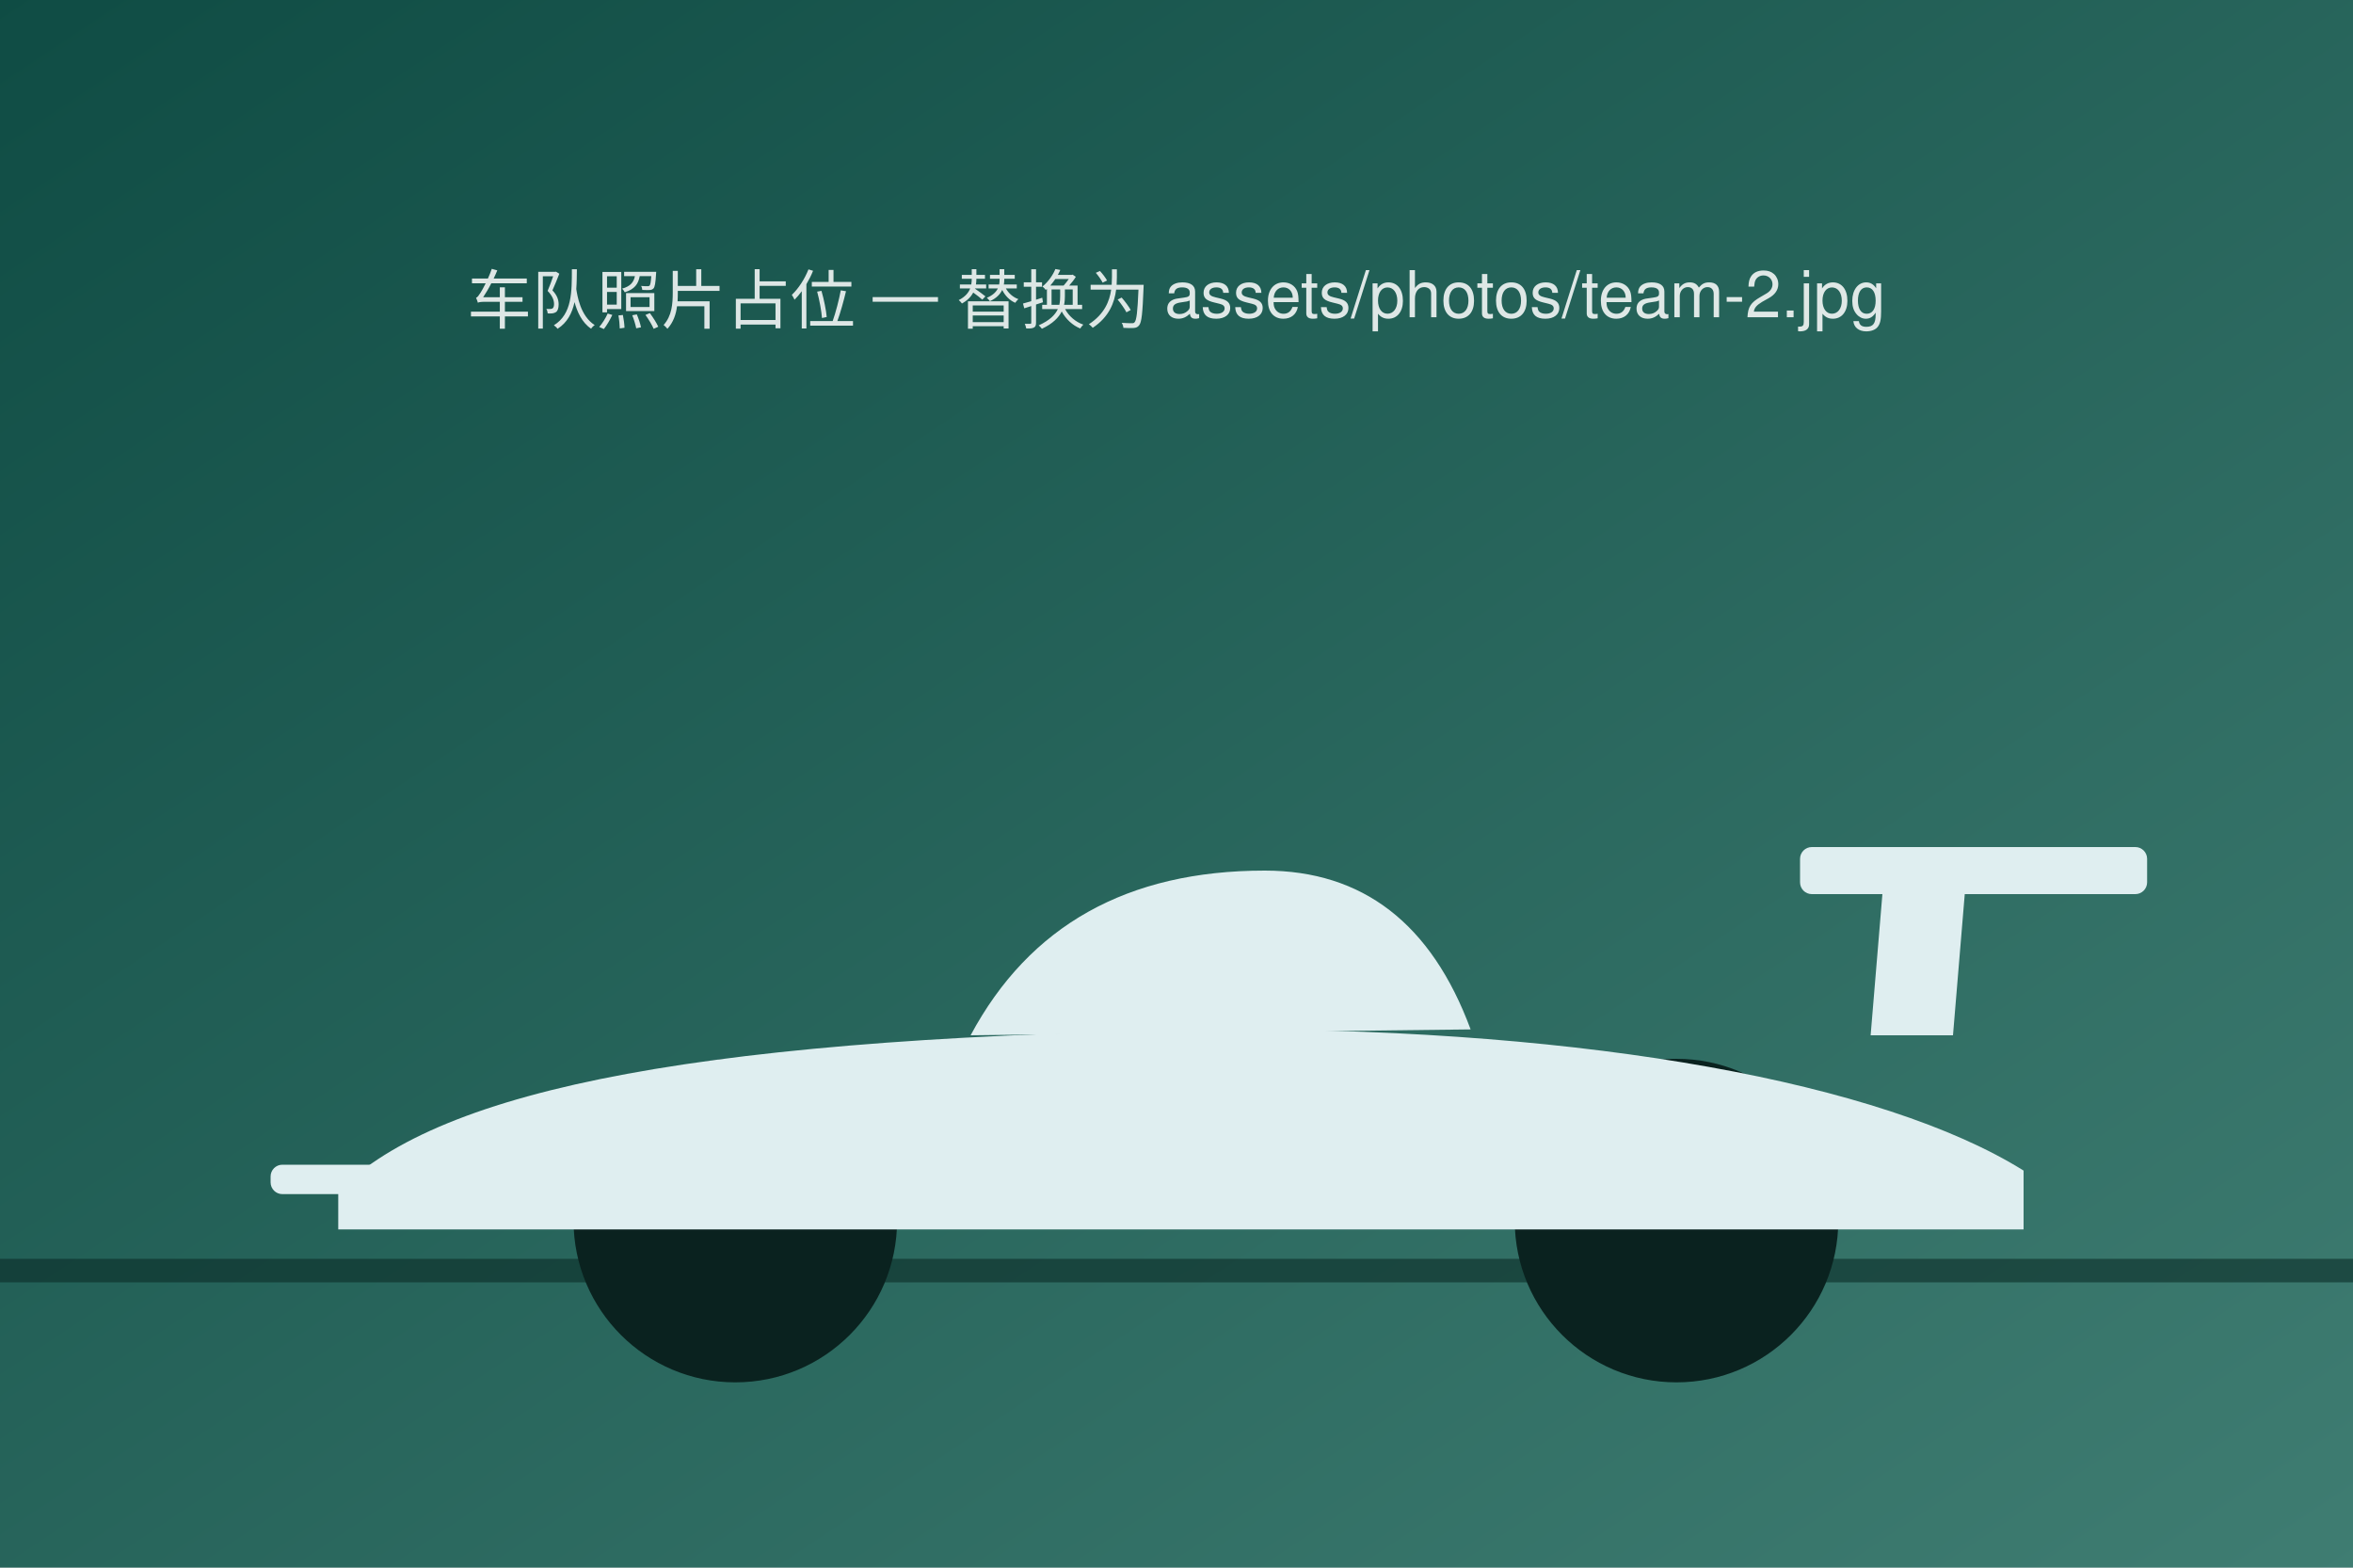
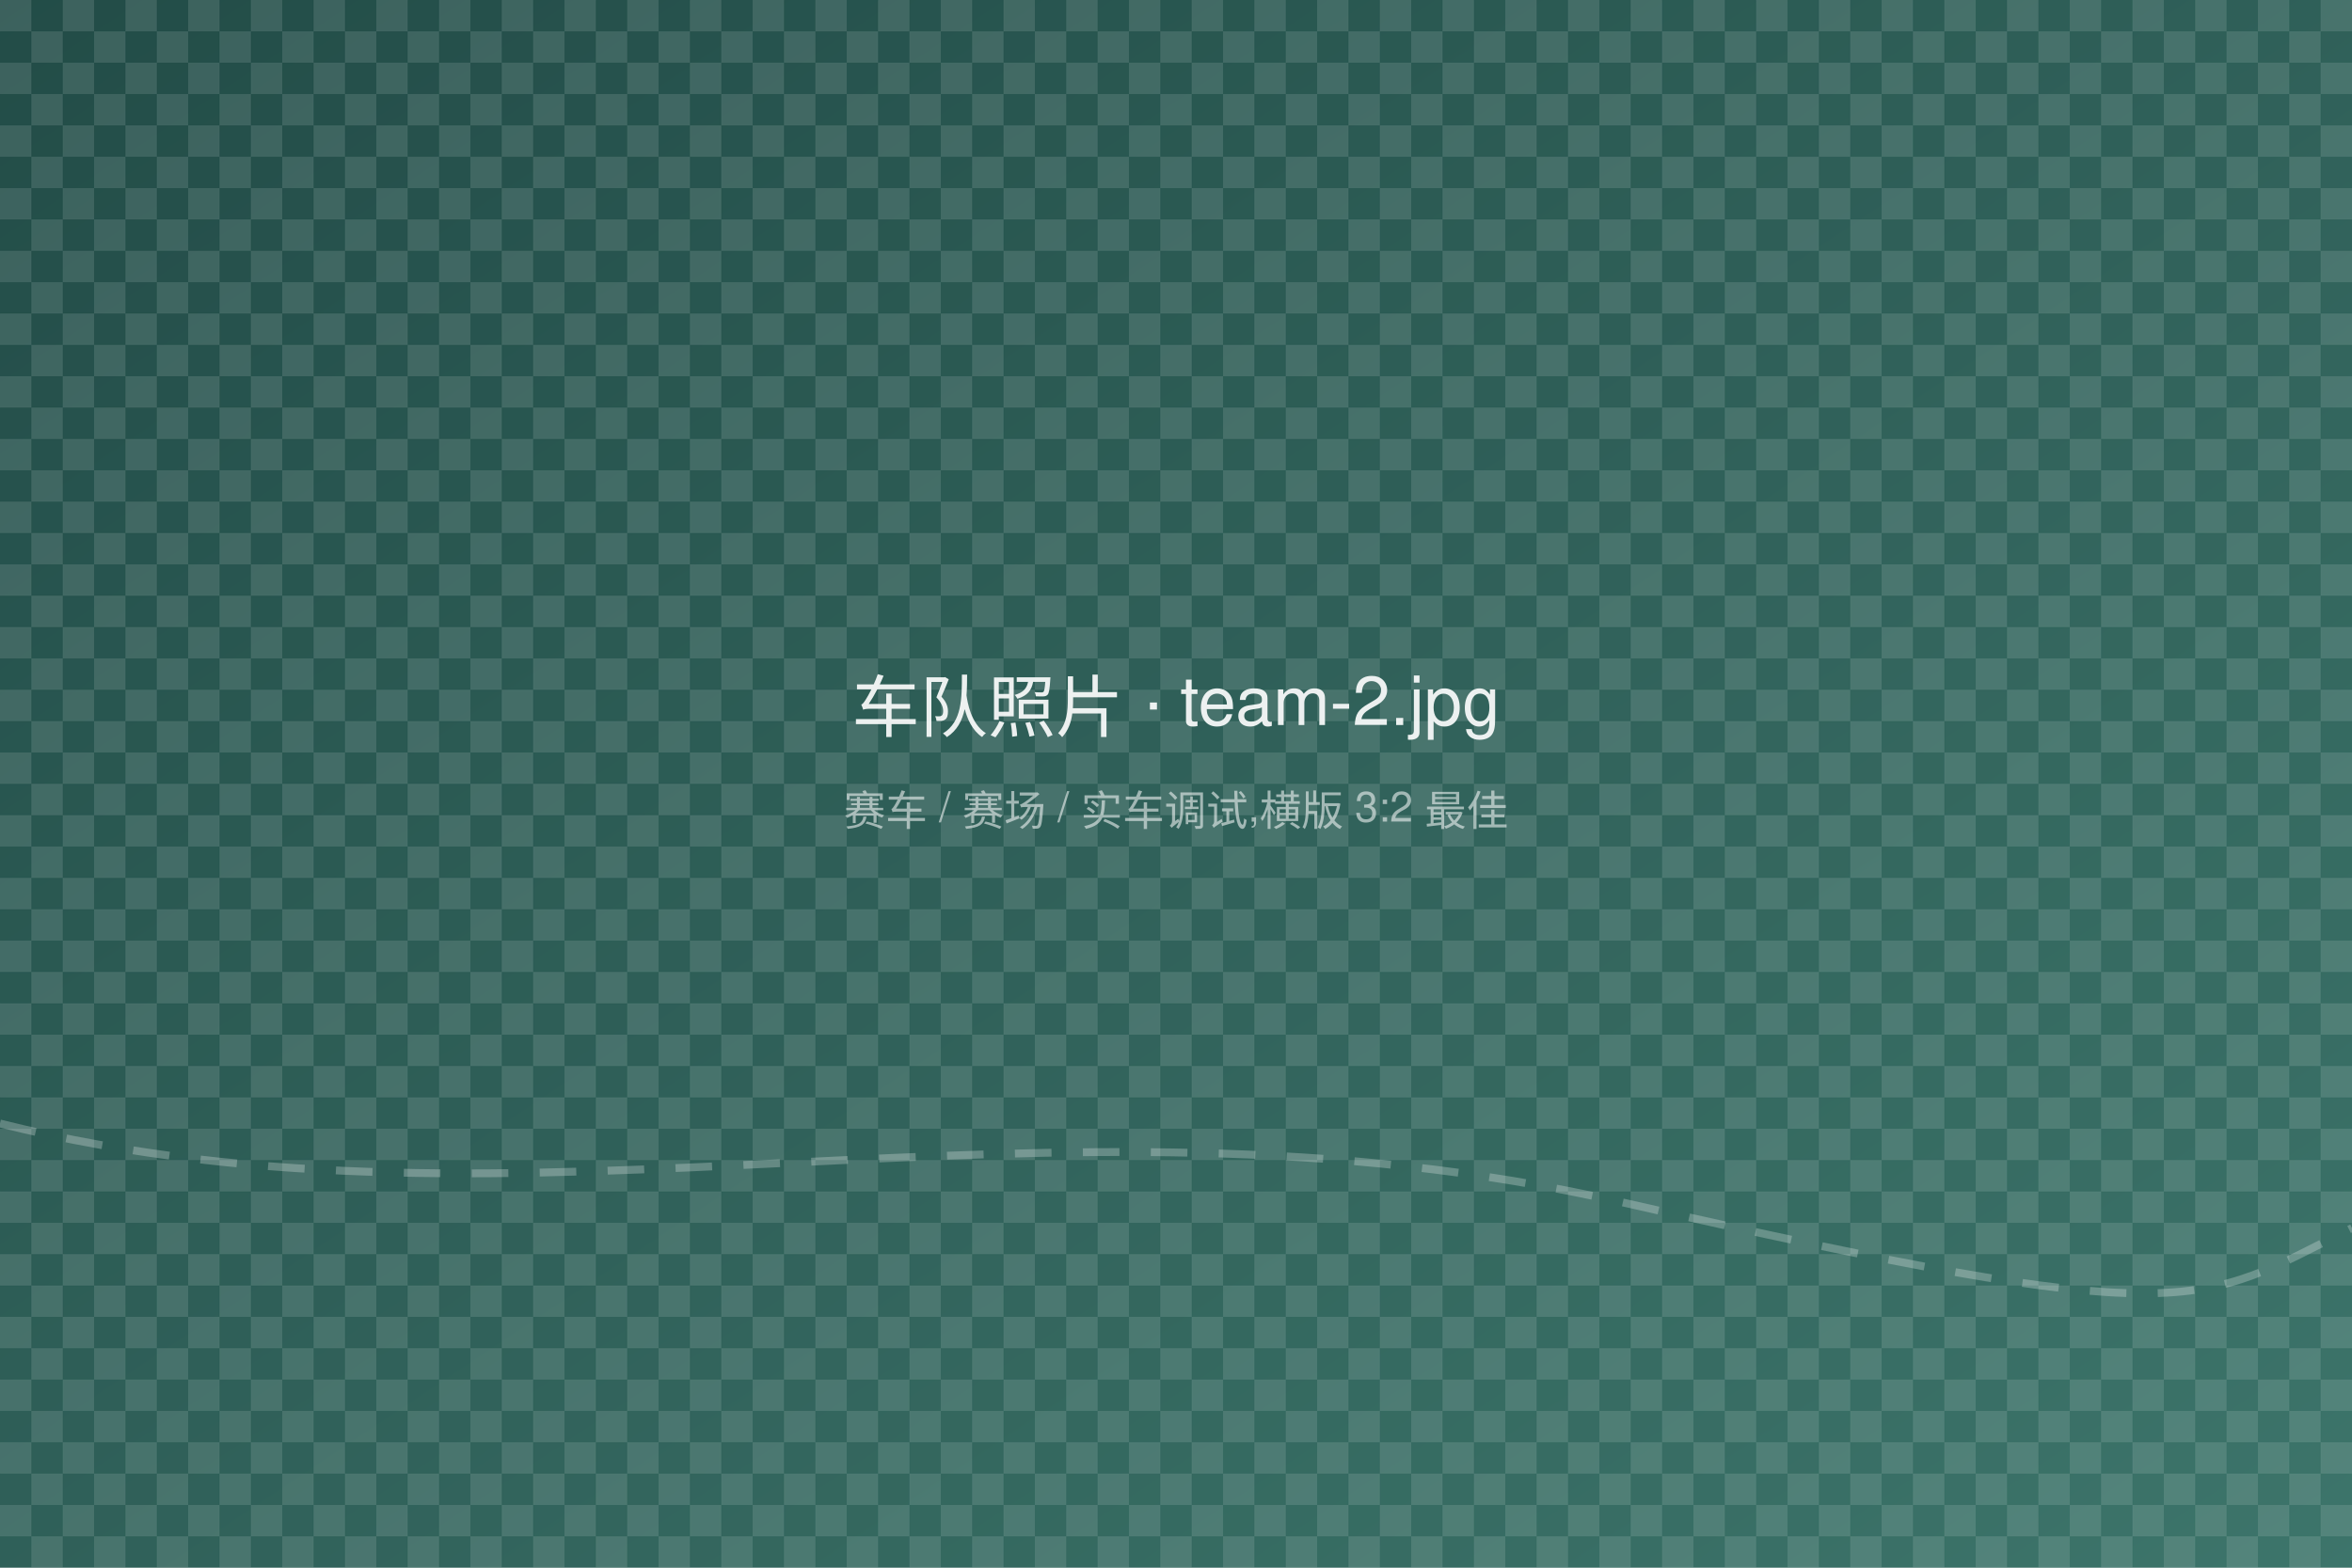
- <svg xmlns="http://www.w3.org/2000/svg" width="800" height="533" viewBox="0 0 800 533">
+ <svg xmlns="http://www.w3.org/2000/svg" width="900" height="600" viewBox="0 0 900 600">
  <defs>
-     <linearGradient id="p2" x1="0" y1="0" x2="1" y2="1">
-       <stop offset="0%" stop-color="#0f4c44" />
-       <stop offset="100%" stop-color="#3f7d72" />
+     <linearGradient id="g2" x1="0" y1="0" x2="1" y2="1">
+       <stop offset="0%" stop-color="#123f3a" />
+       <stop offset="100%" stop-color="#2f6b60" />
    </linearGradient>
+     <pattern id="c2" width="24" height="24" patternUnits="userSpaceOnUse">
+       <rect width="24" height="24" fill="#ffffff" opacity="0.07" />
+       <rect width="12" height="12" fill="#ffffff" opacity="0.12" />
+       <rect x="12" y="12" width="12" height="12" fill="#ffffff" opacity="0.12" />
+     </pattern>
  </defs>
-   <rect width="800" height="533" fill="url(#p2)" />
-   <rect y="428" width="800" height="8" fill="#0a2b26" opacity="0.6" />
-   <g fill="#0a221f">
-     <circle cx="250" cy="415" r="55" />
-     <circle cx="570" cy="415" r="55" />
+   <rect width="900" height="600" fill="url(#g2)" />
+   <rect width="900" height="600" fill="url(#c2)" />
+   <path d="M0 430 C200 480 400 410 620 460 S840 500 900 470" fill="none" stroke="#ffffff" stroke-opacity="0.25" stroke-width="3" stroke-dasharray="14 12" />
+   <g font-family="Helvetica, Arial, 'PingFang SC', sans-serif">
+     <text x="450" y="280" text-anchor="middle" font-size="26" fill="#ffffff" opacity="0.9">车队照片 · team-2.jpg</text>
+     <text x="450" y="316" text-anchor="middle" font-size="16" fill="#ffffff" opacity="0.55">赛车 / 赛场 / 实车调试,横版 3:2 最佳</text>
  </g>
-   <g fill="#dfeef0">
-     <path d="M115 405 C150 370 240 352 420 350 C540 350 640 368 688 398 L688 418 L115 418 Z" />
-     <path d="M330 352 Q360 296 430 296 Q480 296 500 350 Z" />
-     <rect x="612" y="288" width="118" height="16" rx="4" />
-     <path d="M640 304 L636 352 L664 352 L668 304 Z" />
-     <rect x="92" y="396" width="120" height="10" rx="4" />
-   </g>
-   <text x="400" y="110" text-anchor="middle" font-family="Helvetica, Arial, 'PingFang SC', sans-serif" font-size="22" fill="#ffffff" opacity="0.85">车队照片占位 — 替换为 assets/photos/team-2.jpg</text>
</svg>
